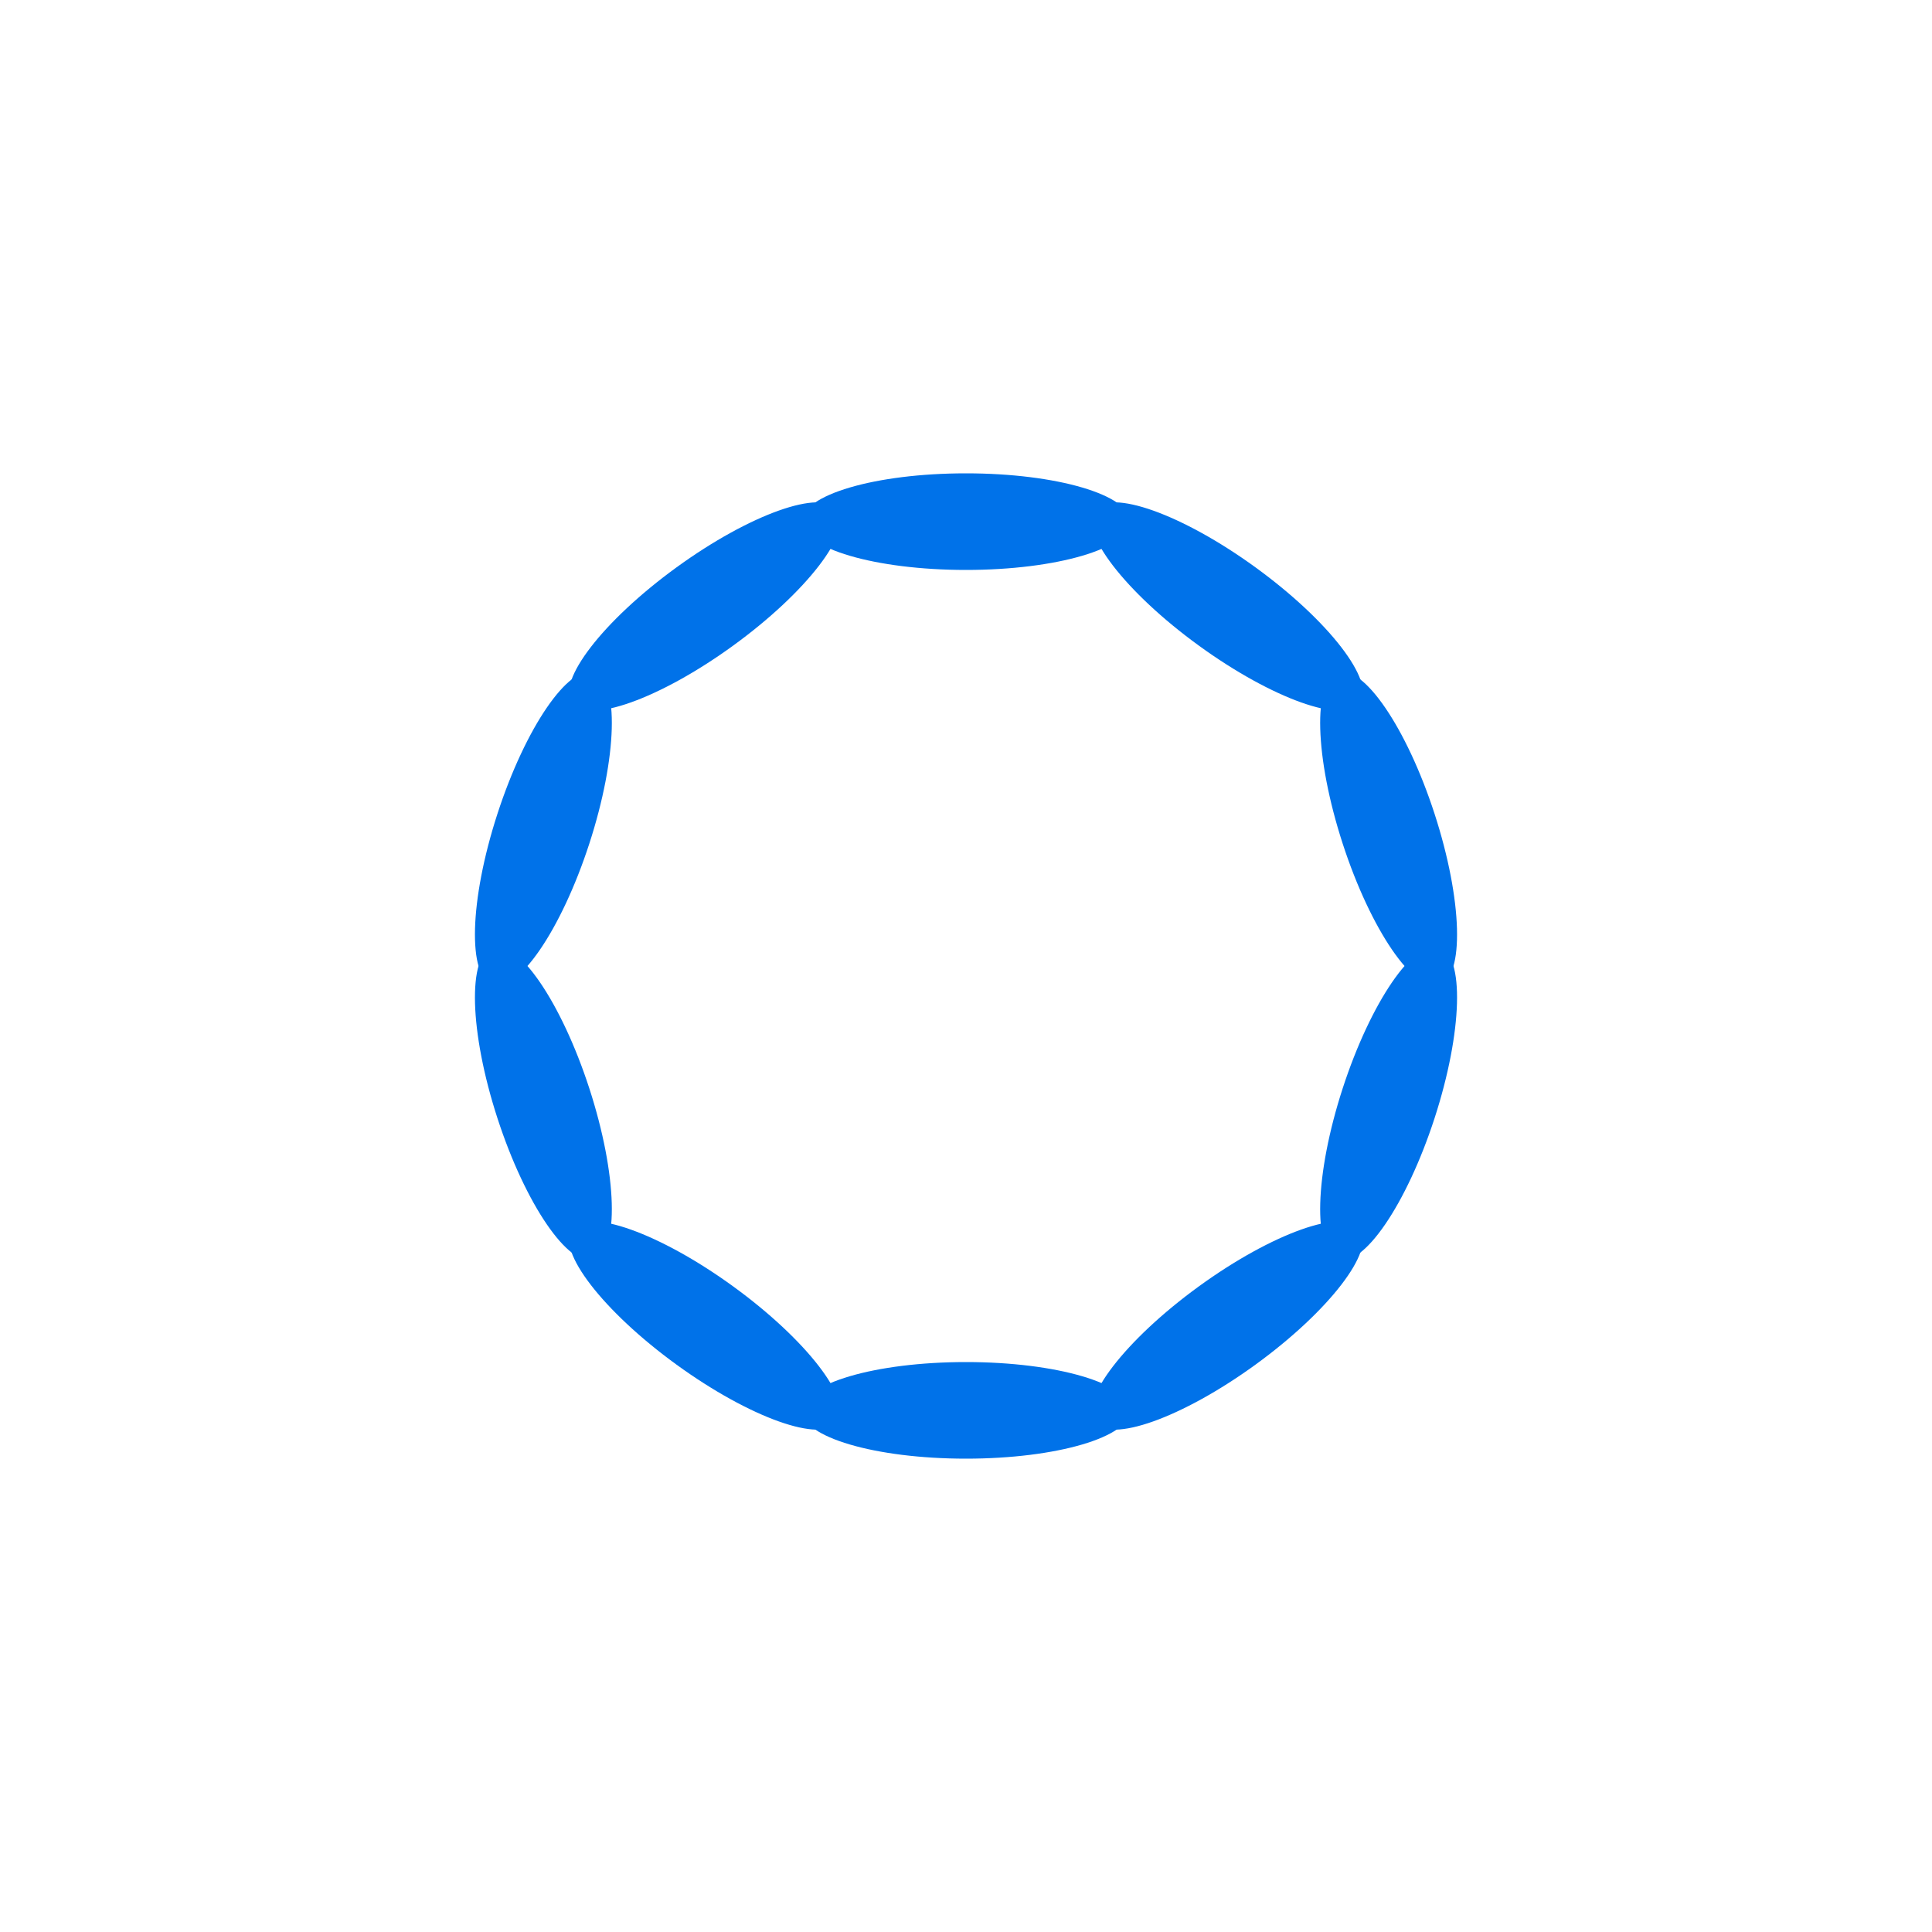
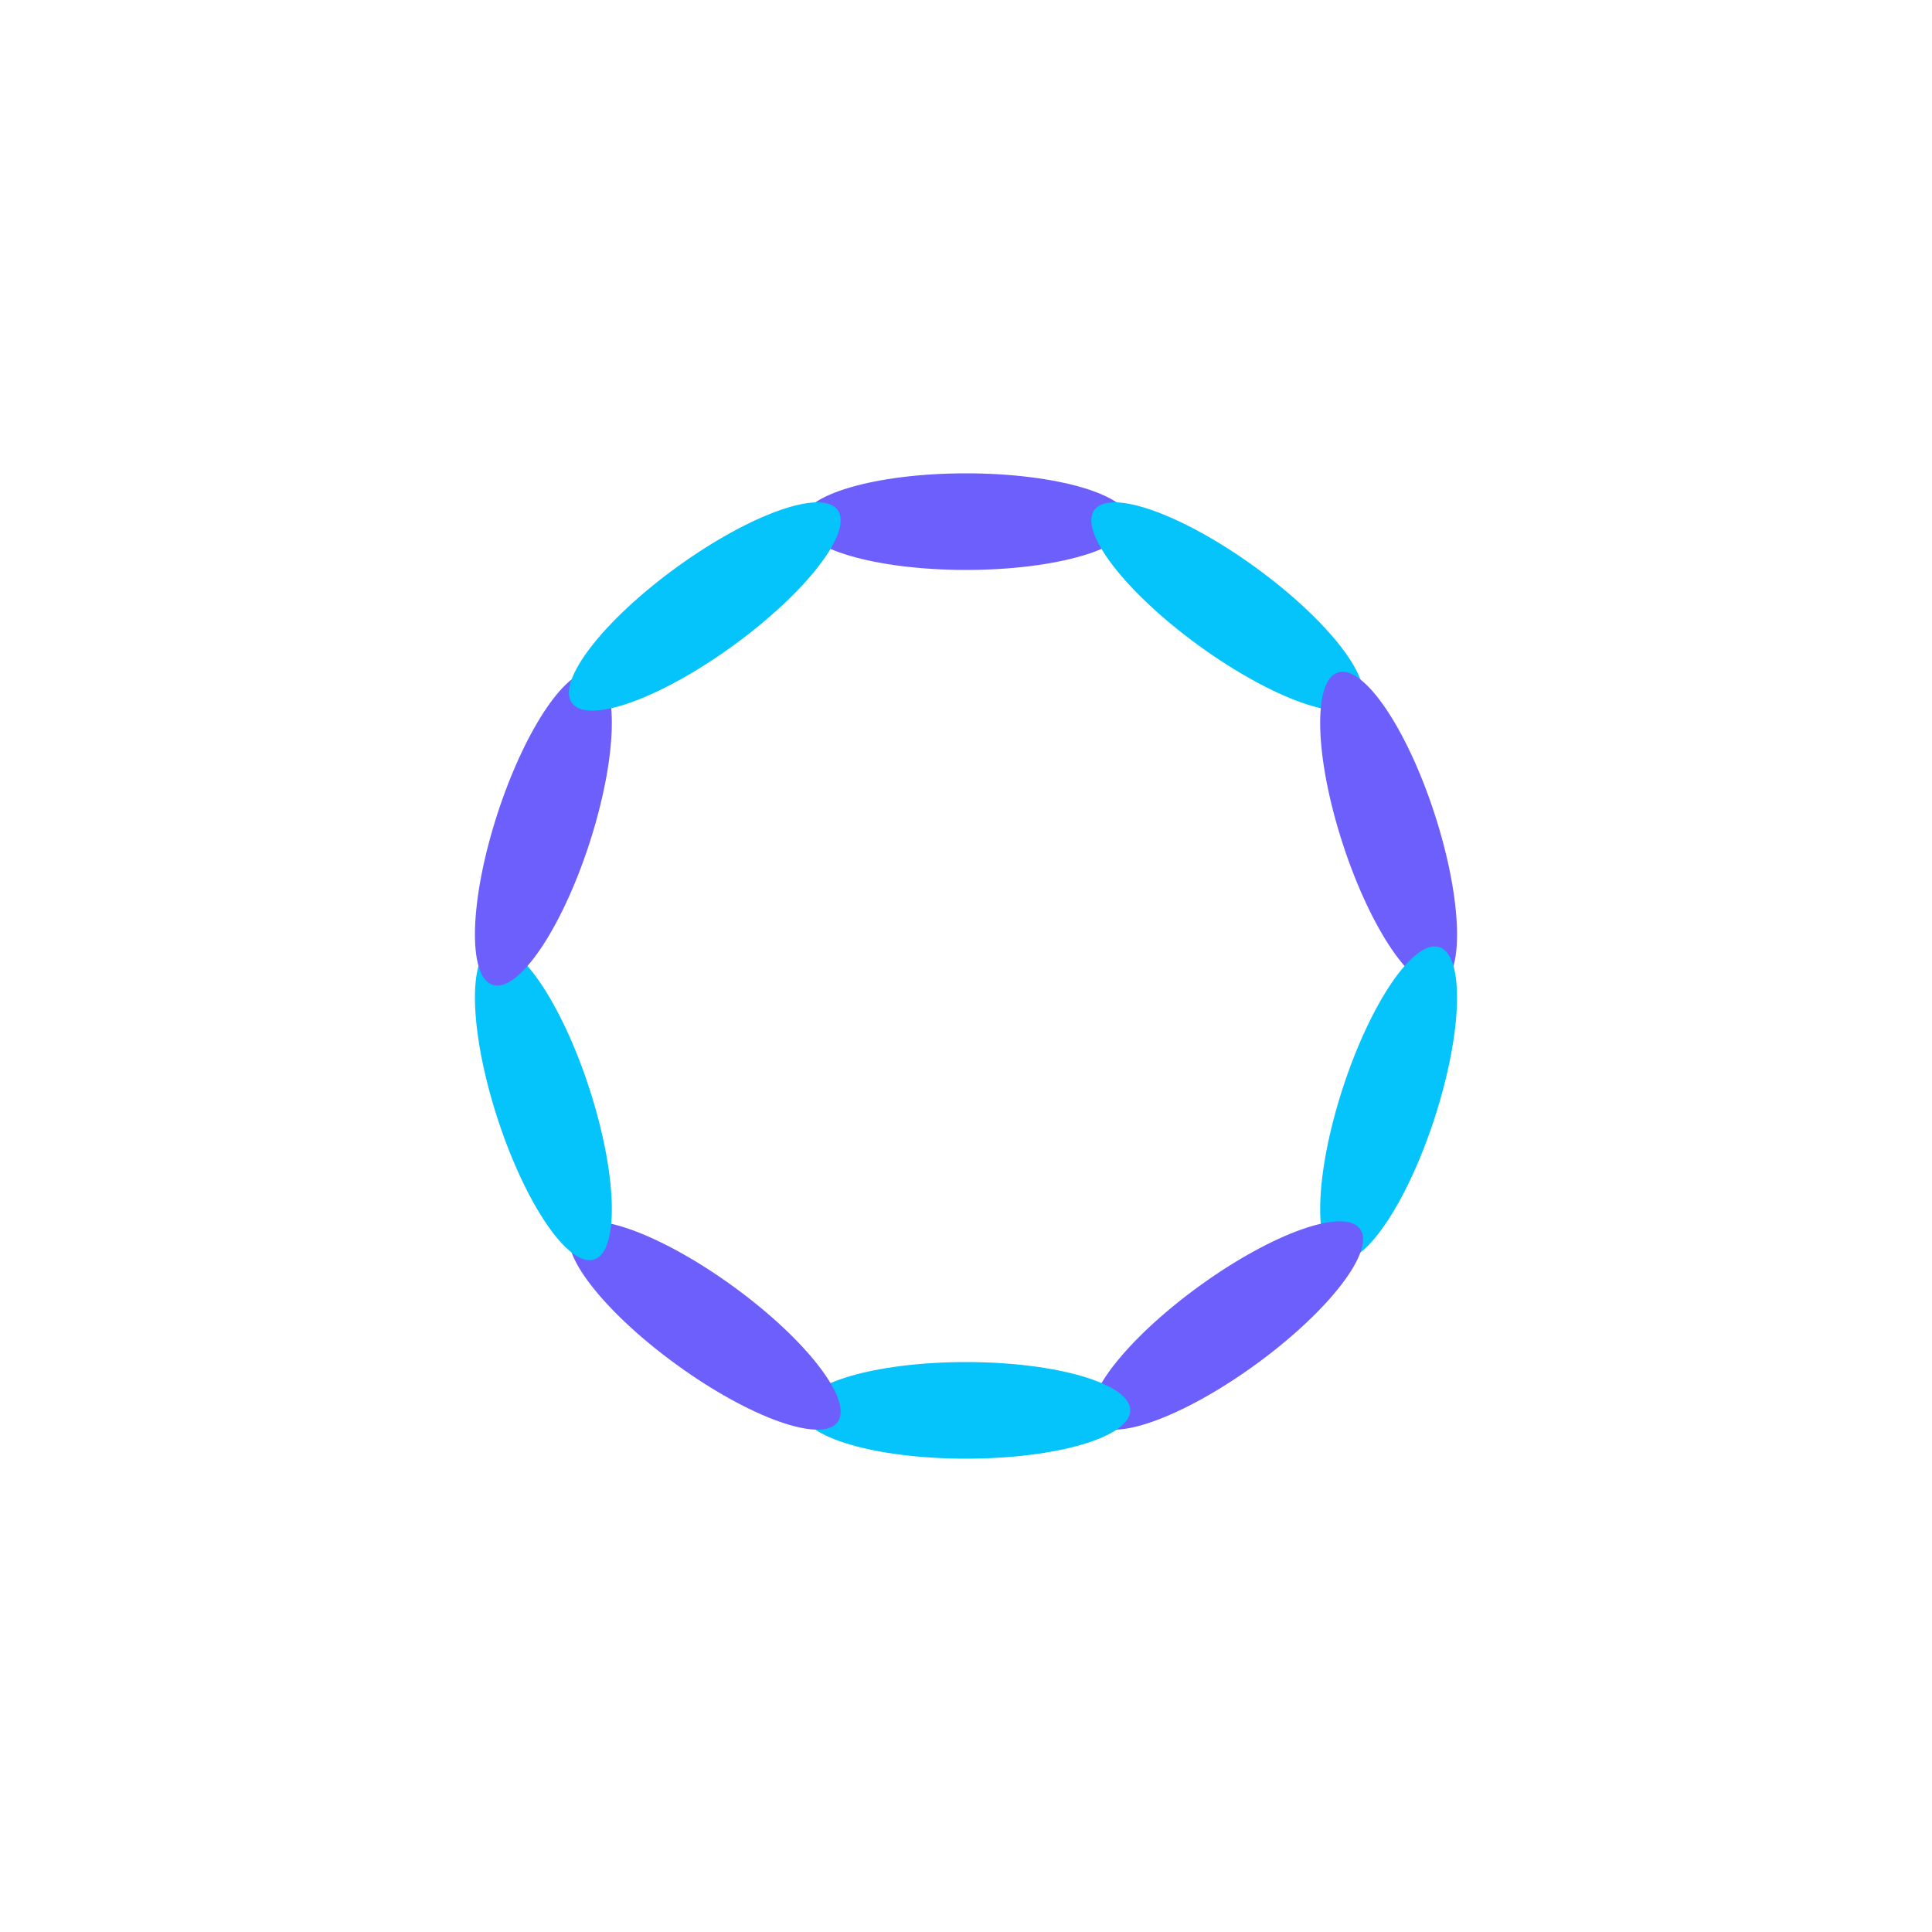
<svg xmlns="http://www.w3.org/2000/svg" style="margin: auto; background: none; display: block; shape-rendering: auto;" width="100px" height="100px" viewBox="0 0 100 100" preserveAspectRatio="xMidYMid">
  <g transform="rotate(0 50 50)">
-     <rect x="41.5" y="24.5" rx="8.5" ry="2.5" width="17" height="5" fill="#0072e9">
+     <rect x="41.5" y="24.5" rx="8.5" ry="2.5" width="17" height="5" fill="#6c5ffc">
      <animate attributeName="opacity" values="1;0" keyTimes="0;1" dur="1.449s" begin="-1.304s" repeatCount="indefinite" />
    </rect>
  </g>
  <g transform="rotate(36 50 50)">
-     <rect x="41.5" y="24.5" rx="8.5" ry="2.5" width="17" height="5" fill="#0072e9">
+     <rect x="41.5" y="24.5" rx="8.5" ry="2.5" width="17" height="5" fill="#05c3fb">
      <animate attributeName="opacity" values="1;0" keyTimes="0;1" dur="1.449s" begin="-1.159s" repeatCount="indefinite" />
    </rect>
  </g>
  <g transform="rotate(72 50 50)">
-     <rect x="41.5" y="24.5" rx="8.5" ry="2.5" width="17" height="5" fill="#0072e9">
+     <rect x="41.5" y="24.5" rx="8.5" ry="2.5" width="17" height="5" fill="#6c5ffc">
      <animate attributeName="opacity" values="1;0" keyTimes="0;1" dur="1.449s" begin="-1.014s" repeatCount="indefinite" />
    </rect>
  </g>
  <g transform="rotate(108 50 50)">
-     <rect x="41.5" y="24.5" rx="8.5" ry="2.5" width="17" height="5" fill="#0072e9">
+     <rect x="41.5" y="24.5" rx="8.5" ry="2.5" width="17" height="5" fill="#05c3fb">
      <animate attributeName="opacity" values="1;0" keyTimes="0;1" dur="1.449s" begin="-0.87s" repeatCount="indefinite" />
    </rect>
  </g>
  <g transform="rotate(144 50 50)">
-     <rect x="41.5" y="24.5" rx="8.5" ry="2.5" width="17" height="5" fill="#0072e9">
+     <rect x="41.5" y="24.5" rx="8.5" ry="2.5" width="17" height="5" fill="#6c5ffc">
      <animate attributeName="opacity" values="1;0" keyTimes="0;1" dur="1.449s" begin="-0.725s" repeatCount="indefinite" />
    </rect>
  </g>
  <g transform="rotate(180 50 50)">
-     <rect x="41.5" y="24.5" rx="8.5" ry="2.5" width="17" height="5" fill="#0072e9">
+     <rect x="41.5" y="24.5" rx="8.5" ry="2.5" width="17" height="5" fill="#05c3fb">
      <animate attributeName="opacity" values="1;0" keyTimes="0;1" dur="1.449s" begin="-0.58s" repeatCount="indefinite" />
    </rect>
  </g>
  <g transform="rotate(216 50 50)">
-     <rect x="41.5" y="24.5" rx="8.5" ry="2.5" width="17" height="5" fill="#0072e9">
+     <rect x="41.5" y="24.5" rx="8.5" ry="2.5" width="17" height="5" fill="#6c5ffc">
      <animate attributeName="opacity" values="1;0" keyTimes="0;1" dur="1.449s" begin="-0.435s" repeatCount="indefinite" />
    </rect>
  </g>
  <g transform="rotate(252 50 50)">
-     <rect x="41.5" y="24.5" rx="8.5" ry="2.5" width="17" height="5" fill="#0072e9">
+     <rect x="41.5" y="24.5" rx="8.5" ry="2.5" width="17" height="5" fill="#05c3fb">
      <animate attributeName="opacity" values="1;0" keyTimes="0;1" dur="1.449s" begin="-0.29s" repeatCount="indefinite" />
    </rect>
  </g>
  <g transform="rotate(288 50 50)">
-     <rect x="41.5" y="24.5" rx="8.5" ry="2.5" width="17" height="5" fill="#0072e9">
+     <rect x="41.5" y="24.5" rx="8.5" ry="2.5" width="17" height="5" fill="#6c5ffc">
      <animate attributeName="opacity" values="1;0" keyTimes="0;1" dur="1.449s" begin="-0.145s" repeatCount="indefinite" />
    </rect>
  </g>
  <g transform="rotate(324 50 50)">
-     <rect x="41.5" y="24.5" rx="8.5" ry="2.5" width="17" height="5" fill="#0072e9">
+     <rect x="41.5" y="24.5" rx="8.5" ry="2.5" width="17" height="5" fill="#05c3fb">
      <animate attributeName="opacity" values="1;0" keyTimes="0;1" dur="1.449s" begin="0s" repeatCount="indefinite" />
    </rect>
  </g>
</svg>
